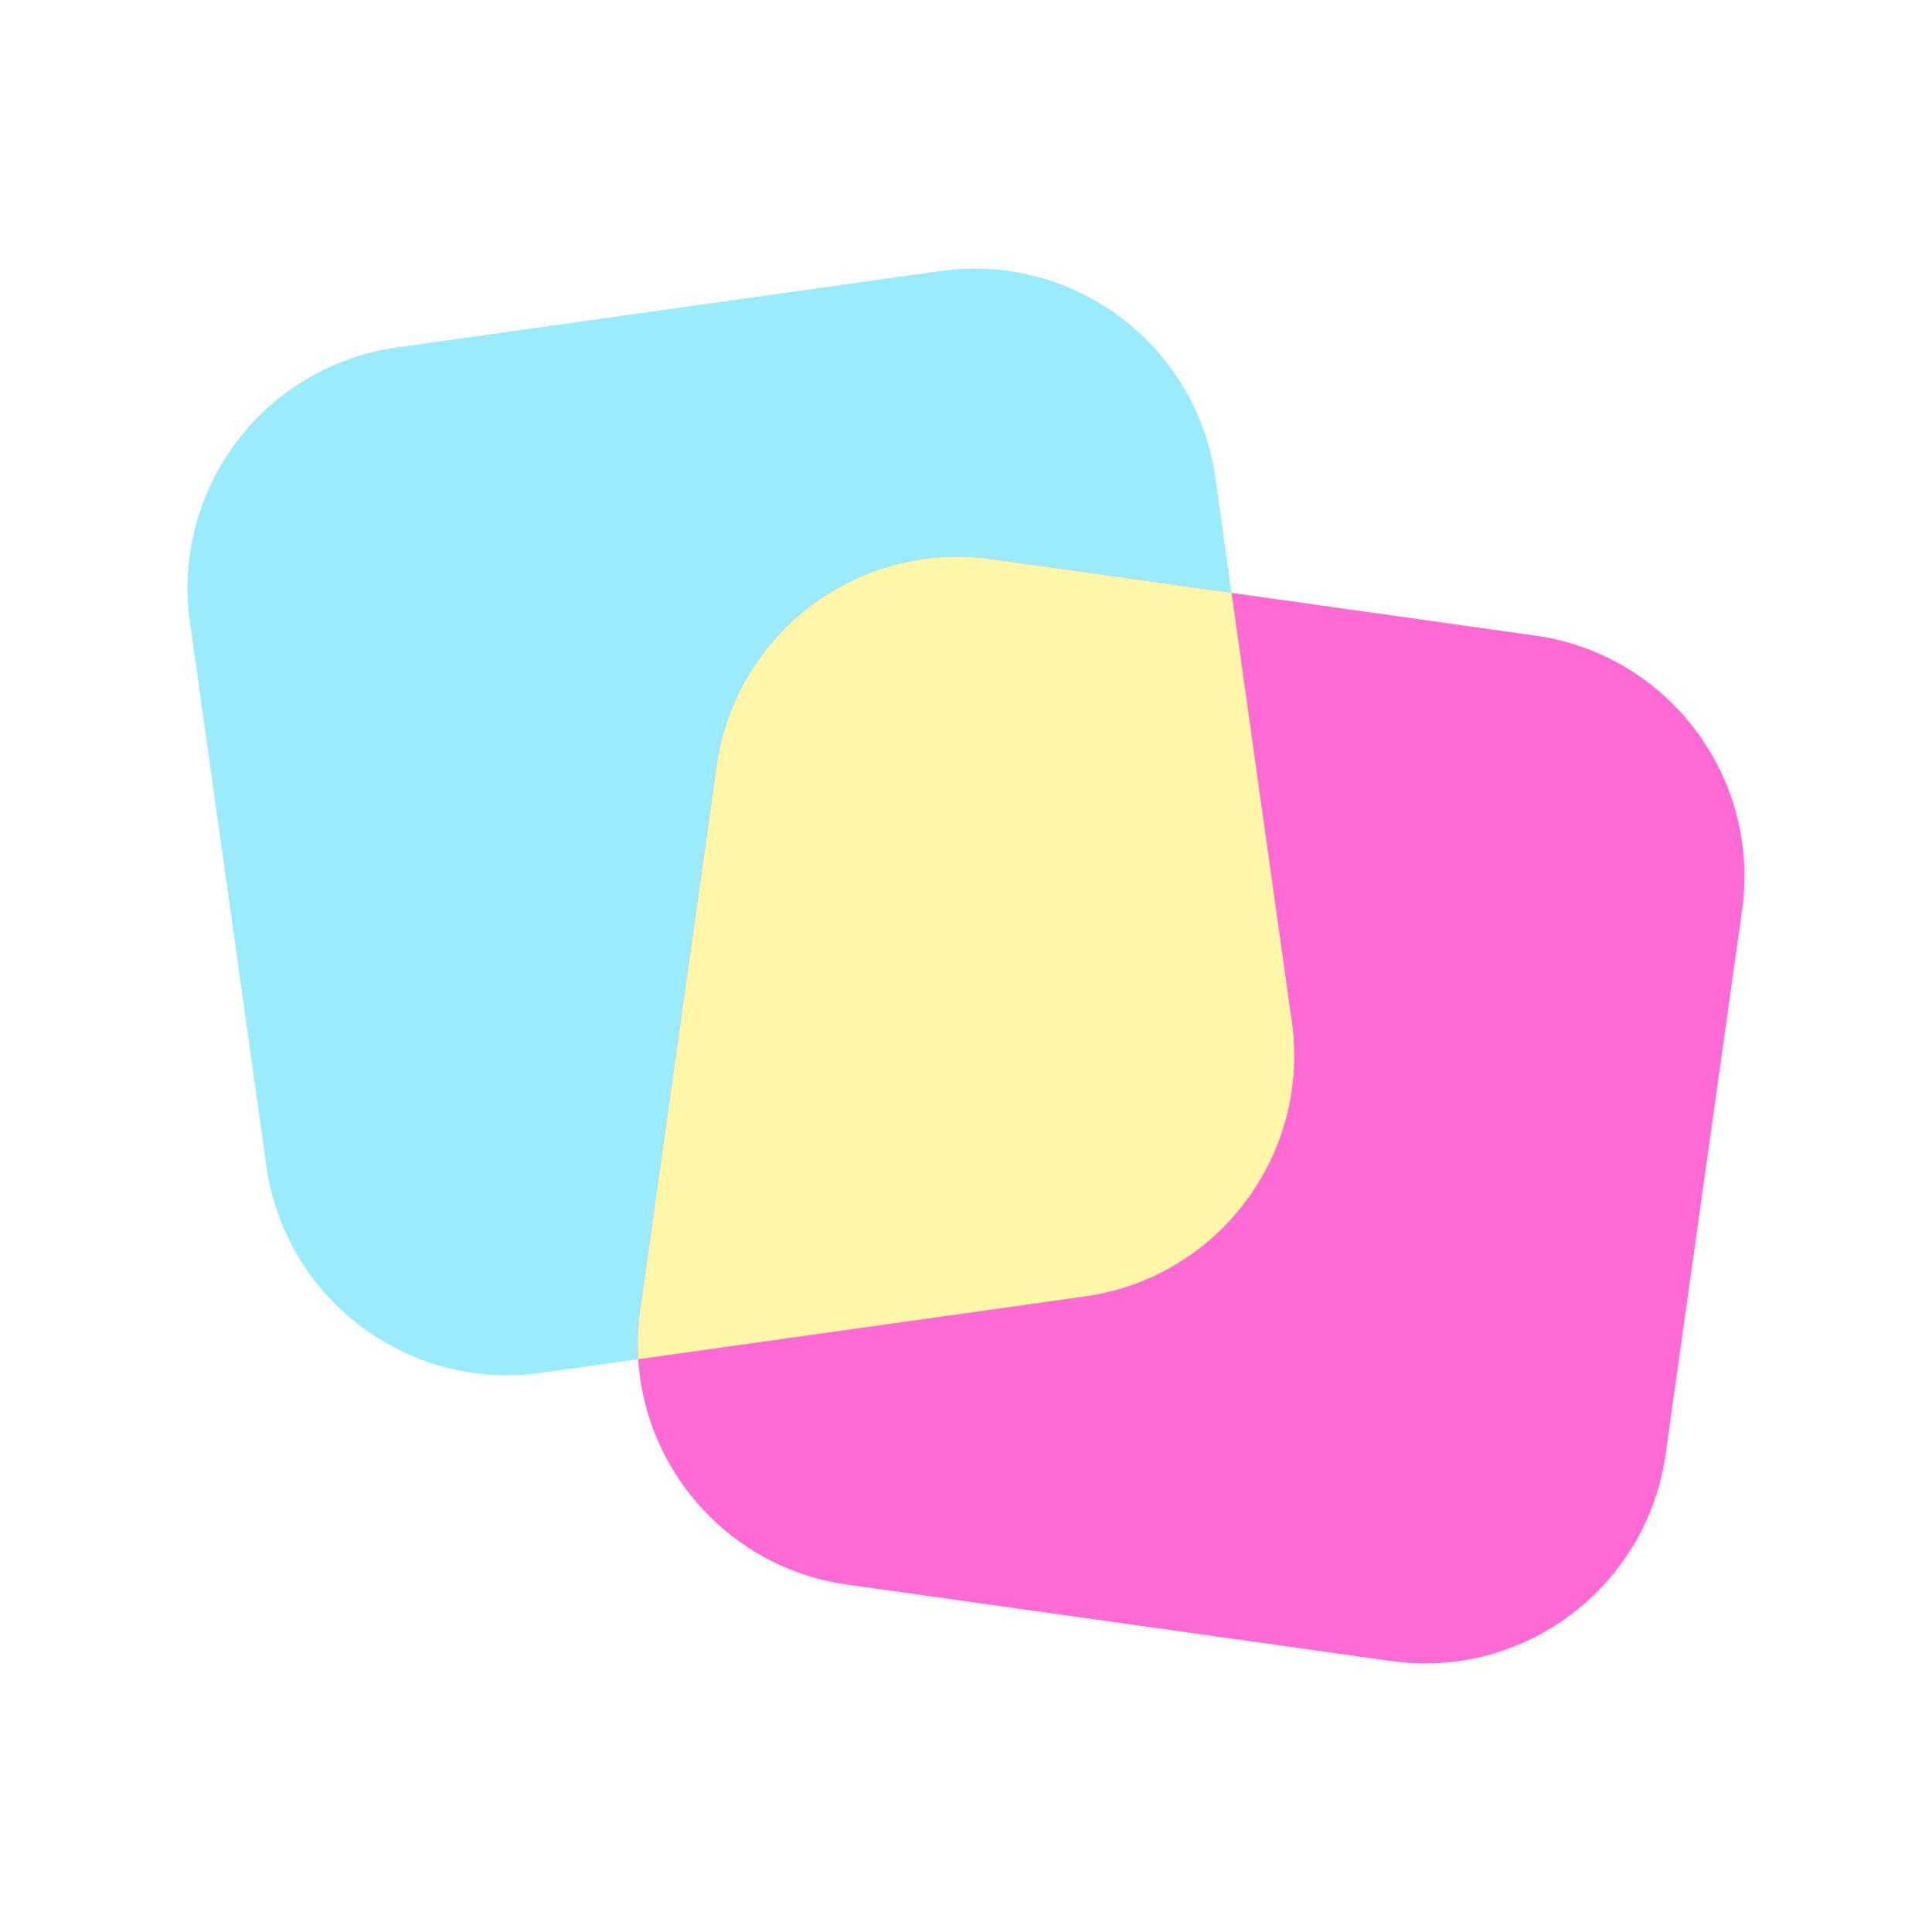
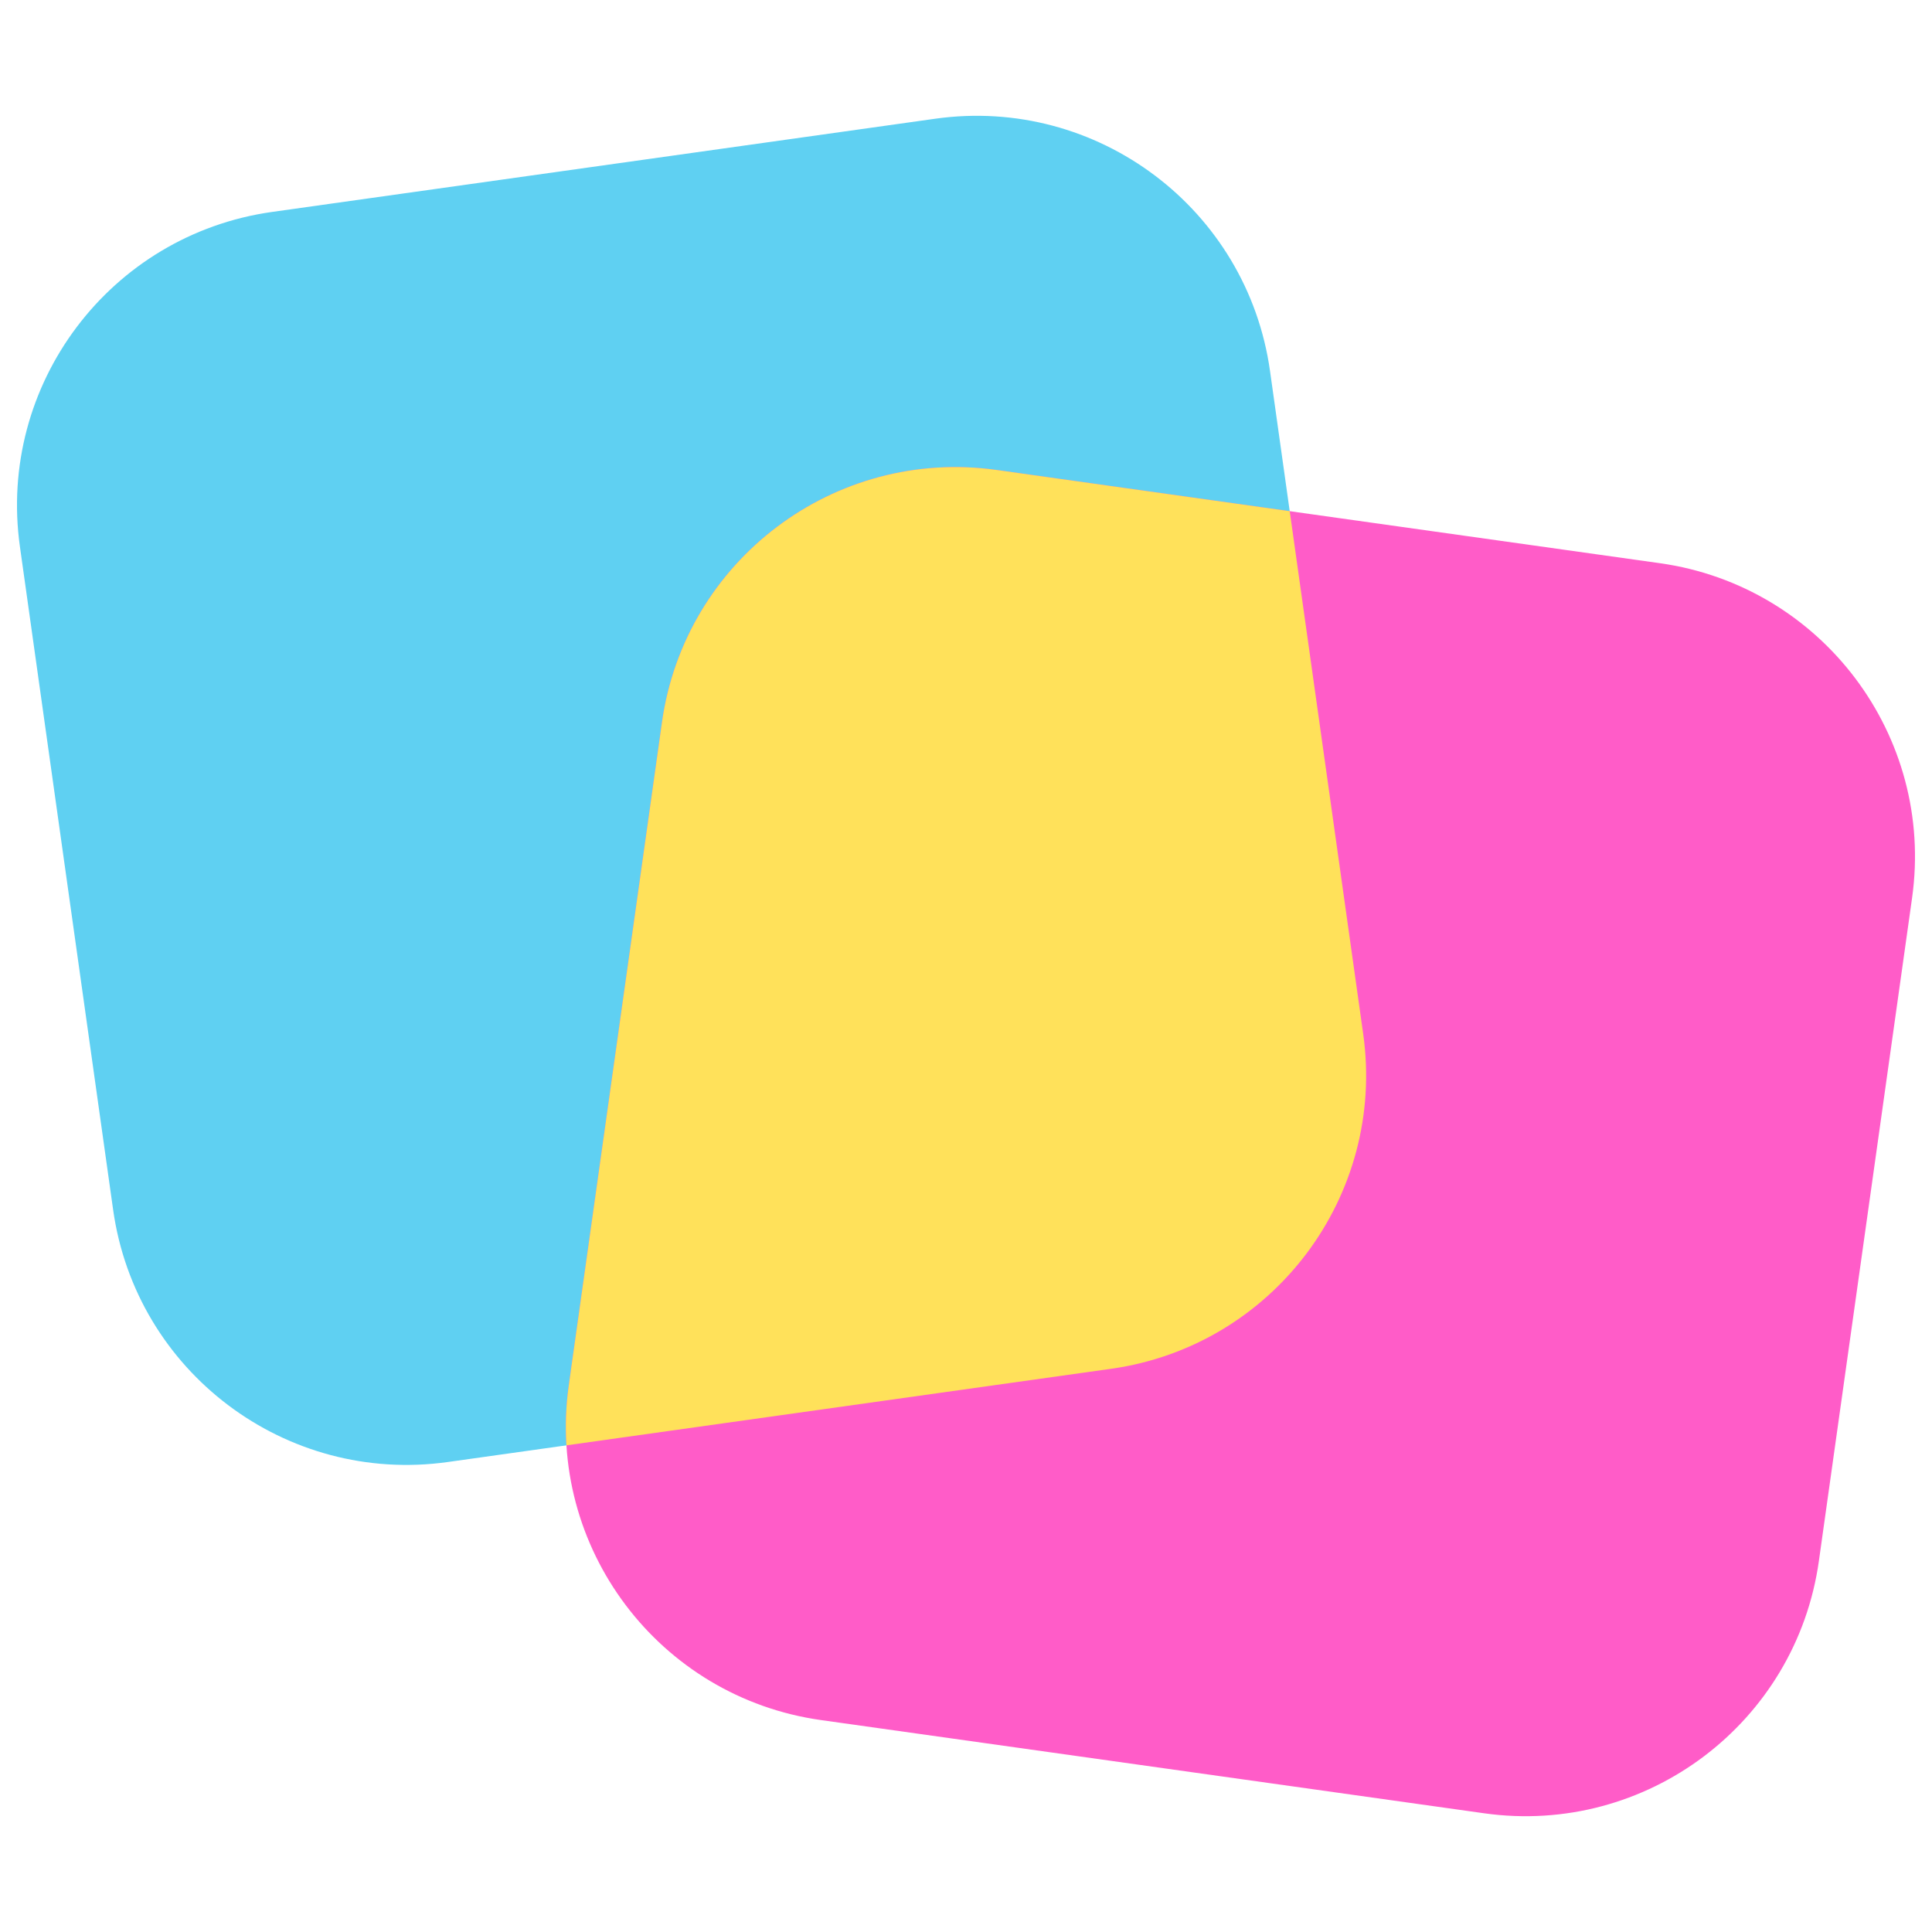
- <svg xmlns="http://www.w3.org/2000/svg" viewBox="0 0 512 512">
+ <svg xmlns="http://www.w3.org/2000/svg" viewBox="36.0 36.0 440.0 440.0">
  <defs>
-     <clipPath id="mov">
+     <clipPath id="m0ov">
      <path d="M129.59 120.61 L250.40 103.63 A54 54 0 0 1 311.39 149.59 L328.37 270.40 A54 54 0 0 1 282.41 331.39 L161.60 348.37 A54 54 0 0 1 100.61 302.41 L83.63 181.60 A54 54 0 0 1 129.59 120.61 Z" />
    </clipPath>
  </defs>
-   <g transform="translate(256.0 256.0) scale(1.19318) translate(-256 -258)">
-     <path d="M129.59 120.61 L250.40 103.63 A54 54 0 0 1 311.39 149.59 L328.37 270.40 A54 54 0 0 1 282.41 331.39 L161.60 348.37 A54 54 0 0 1 100.61 302.41 L83.63 181.60 A54 54 0 0 1 129.59 120.61 Z" fill="#9BEBFF" />
-     <path d="M261.60 167.63 L382.41 184.61 A54 54 0 0 1 428.37 245.60 L411.39 366.41 A54 54 0 0 1 350.40 412.37 L229.59 395.39 A54 54 0 0 1 183.63 334.40 L200.61 213.59 A54 54 0 0 1 261.60 167.63 Z" fill="#FF6AD5" />
-     <g clip-path="url(#mov)">
-       <path d="M261.60 167.63 L382.41 184.61 A54 54 0 0 1 428.37 245.60 L411.39 366.41 A54 54 0 0 1 350.40 412.37 L229.59 395.39 A54 54 0 0 1 183.63 334.40 L200.61 213.59 A54 54 0 0 1 261.60 167.63 Z" fill="#FFF6A8" />
+   <g transform="translate(256 256) scale(1.25) translate(-256 -258)">
+     <path d="M129.59 120.61 L250.40 103.63 A54 54 0 0 1 311.39 149.59 L328.37 270.40 A54 54 0 0 1 282.41 331.39 L161.60 348.37 A54 54 0 0 1 100.61 302.41 L83.63 181.60 A54 54 0 0 1 129.59 120.61 Z" fill="#5FD0F2" />
+     <path d="M261.60 167.63 L382.41 184.61 A54 54 0 0 1 428.37 245.60 L411.39 366.41 A54 54 0 0 1 350.40 412.37 L229.59 395.39 A54 54 0 0 1 183.63 334.40 L200.61 213.59 A54 54 0 0 1 261.60 167.63 Z" fill="#FF5CC8" />
+     <g clip-path="url(#m0ov)">
+       <path d="M261.60 167.63 L382.41 184.61 A54 54 0 0 1 428.37 245.60 L411.39 366.41 A54 54 0 0 1 350.40 412.37 L229.59 395.39 A54 54 0 0 1 183.63 334.40 L200.61 213.59 A54 54 0 0 1 261.60 167.63 Z" fill="#FFE15A" />
    </g>
  </g>
</svg>
